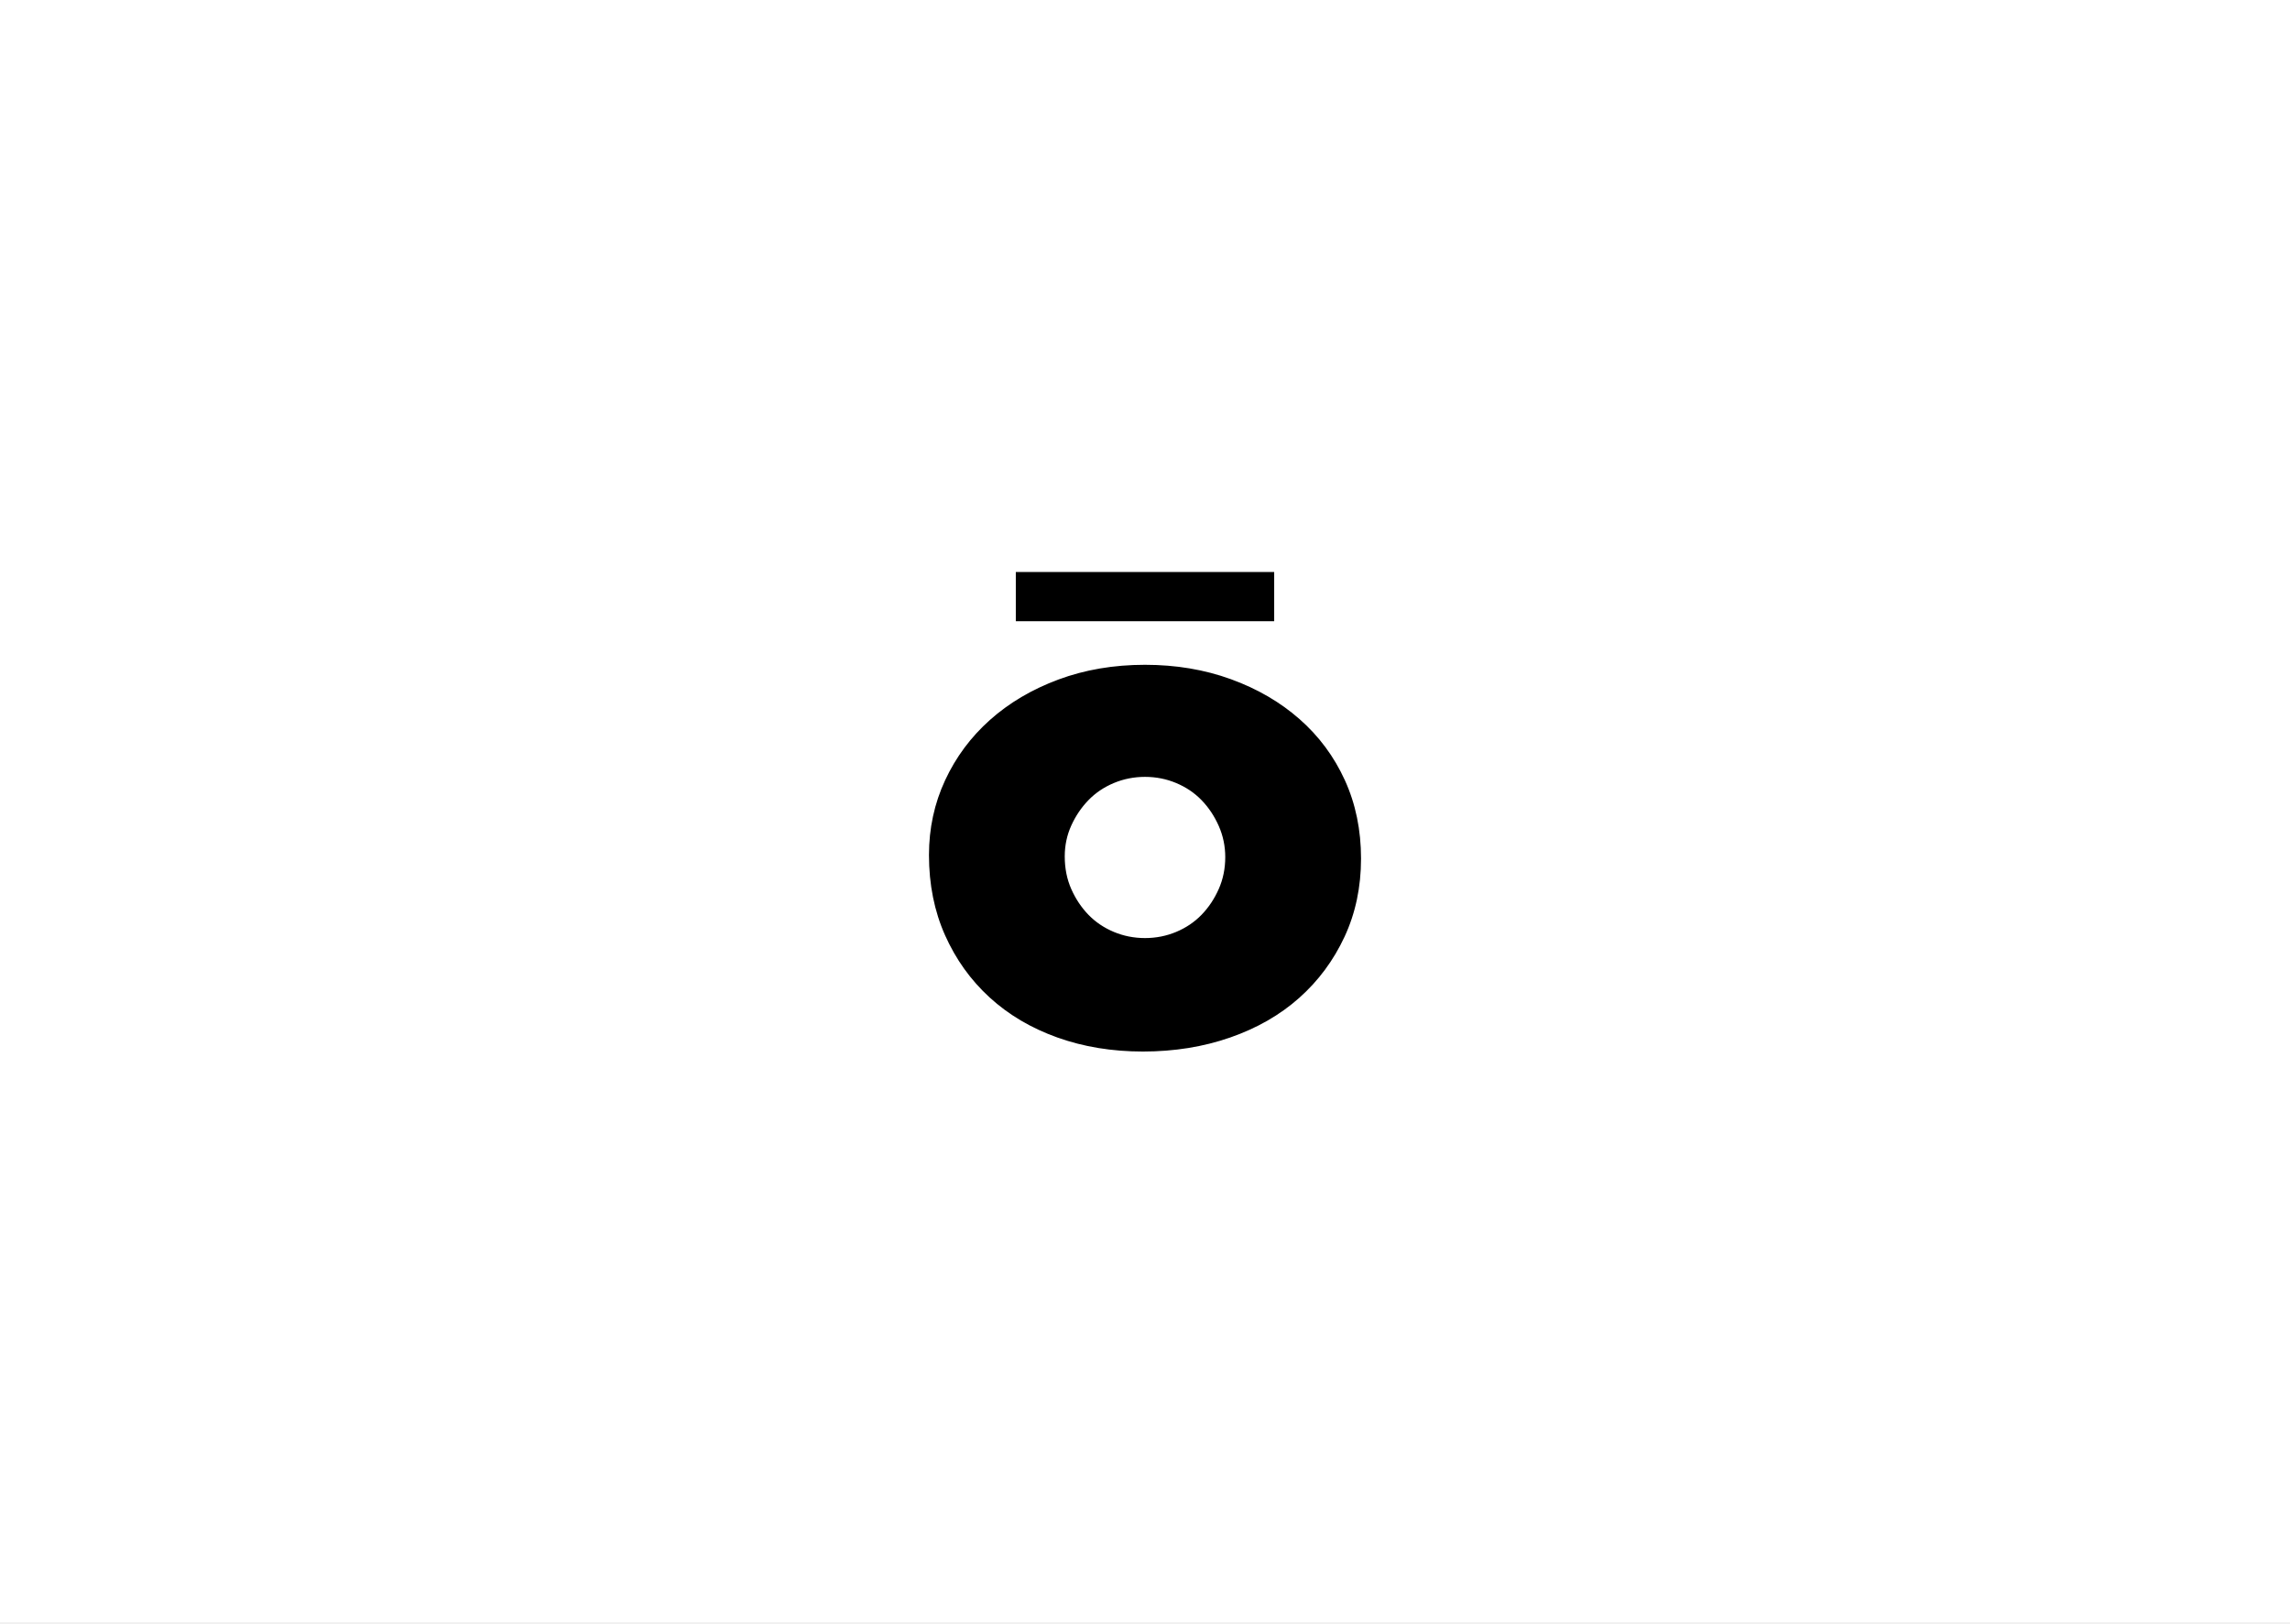
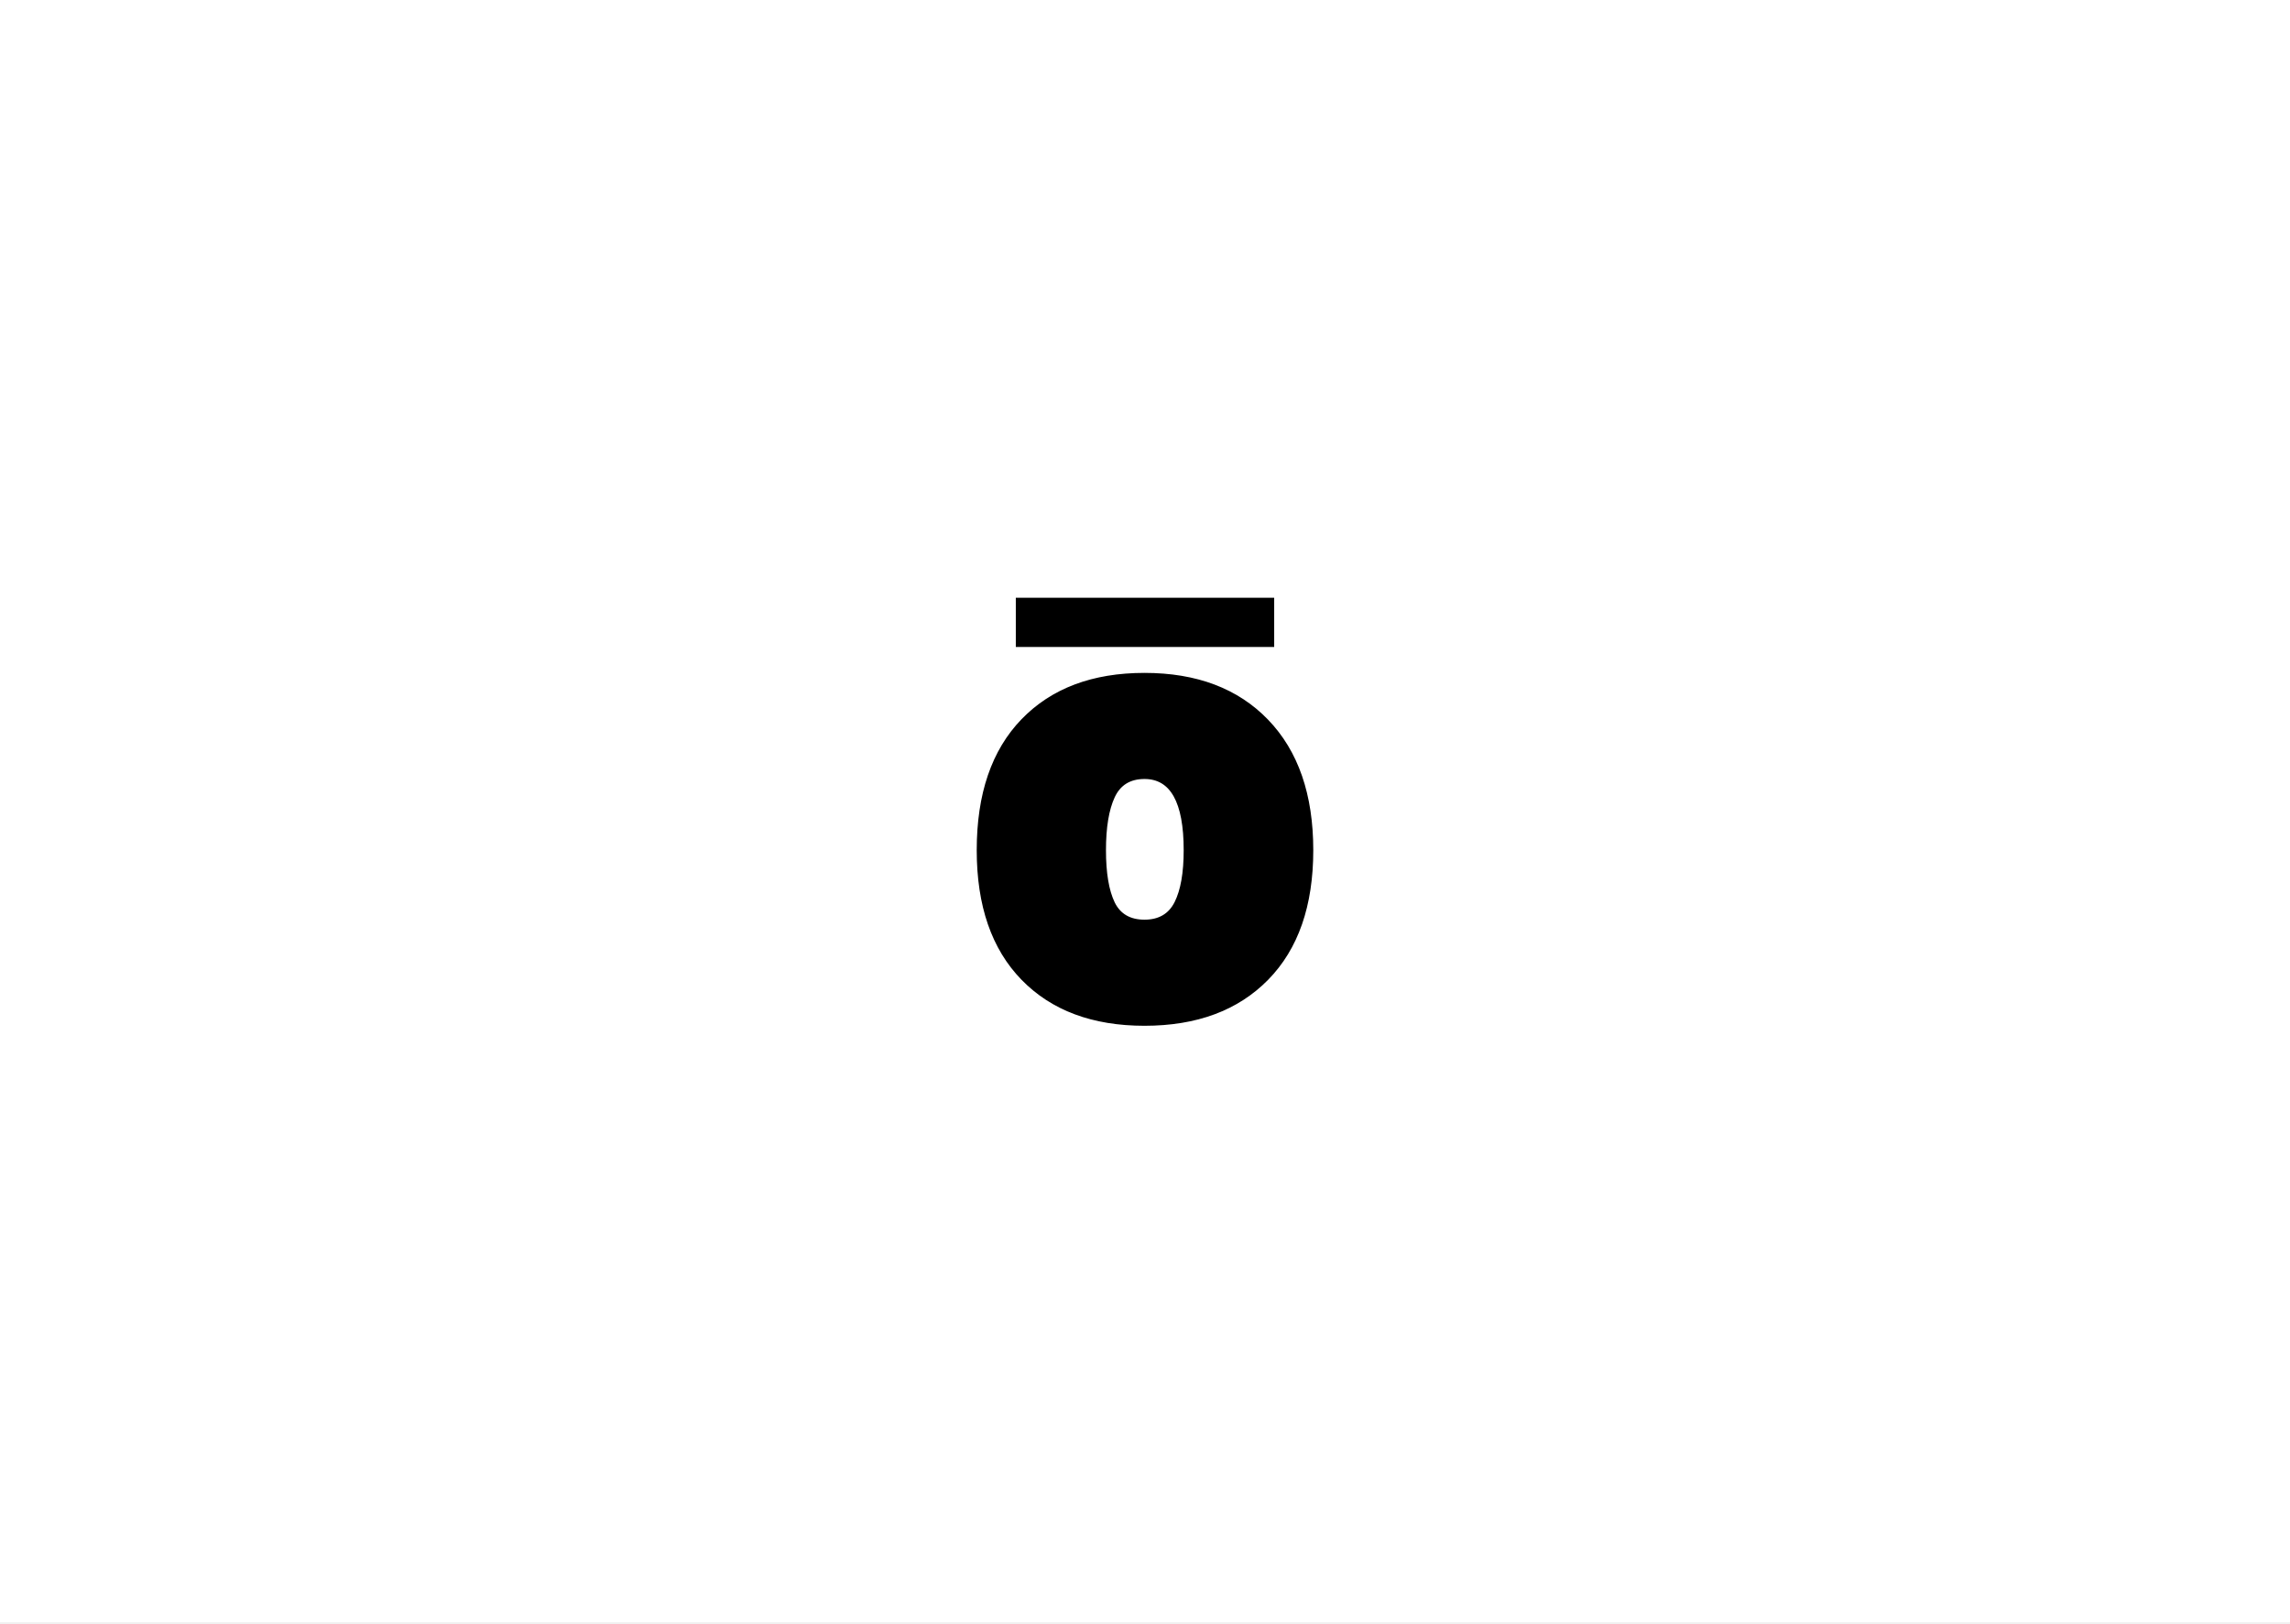
<svg xmlns="http://www.w3.org/2000/svg" width="100%" height="100%" viewBox="0 0 873 619" version="1.1" xml:space="preserve" style="fill-rule:evenodd;clip-rule:evenodd;stroke-linejoin:round;stroke-miterlimit:2;">
  <rect id="Prancheta1" x="0" y="0" width="873" height="618.453" style="fill:white;" />
  <g>
-     <path d="M405.405,326.501C405.405,331.108 406.247,335.316 407.93,339.125C409.613,342.935 411.828,346.257 414.574,349.092C417.321,351.926 420.598,354.141 424.408,355.736C428.217,357.33 432.248,358.128 436.5,358.128C440.752,358.128 444.783,357.33 448.592,355.736C452.402,354.141 455.679,351.926 458.426,349.092C461.172,346.257 463.387,342.935 465.07,339.125C466.753,335.316 467.595,331.197 467.595,326.767C467.595,322.515 466.753,318.484 465.07,314.675C463.387,310.866 461.172,307.544 458.426,304.709C455.679,301.874 452.402,299.659 448.592,298.065C444.783,296.47 440.752,295.673 436.5,295.673C432.248,295.673 428.217,296.47 424.408,298.065C420.598,299.659 417.321,301.874 414.574,304.709C411.828,307.544 409.613,310.821 407.93,314.542C406.247,318.263 405.405,322.249 405.405,326.501ZM354.644,325.97C354.644,315.871 356.682,306.436 360.757,297.666C364.832,288.896 370.502,281.277 377.766,274.81C385.03,268.343 393.667,263.249 403.678,259.529C413.688,255.808 424.629,253.947 436.5,253.947C448.194,253.947 459.046,255.763 469.056,259.396C479.067,263.028 487.748,268.077 495.101,274.544C502.454,281.011 508.168,288.718 512.243,297.666C516.318,306.613 518.356,316.491 518.356,327.299C518.356,338.107 516.274,347.984 512.11,356.932C507.947,365.879 502.233,373.586 494.968,380.053C487.704,386.52 478.978,391.525 468.791,395.069C458.603,398.613 447.574,400.384 435.703,400.384C424.009,400.384 413.201,398.613 403.279,395.069C393.357,391.525 384.809,386.476 377.633,379.92C370.457,373.365 364.832,365.525 360.757,356.4C356.682,347.275 354.644,337.132 354.644,325.97Z" style="fill-rule:nonzero;stroke:black;stroke-width:1px;" />
-     <rect x="387.25" y="218.069" width="98.499" height="18.762" />
+     <path d="M436.305,390.565C416.581,390.565 401.073,384.769 389.783,373.176C378.494,361.583 372.849,345.232 372.849,324.123C372.849,302.755 378.494,286.231 389.783,274.552C401.073,262.873 416.581,257.033 436.305,257.033C456.117,257.033 471.71,262.938 483.087,274.747C494.463,286.555 500.151,303.014 500.151,324.123C500.151,345.232 494.463,361.583 483.087,373.176C471.71,384.769 456.117,390.565 436.305,390.565ZM424.496,344.238C426.746,348.823 430.682,351.115 436.305,351.115C441.929,351.115 445.908,348.779 448.244,344.108C450.58,339.436 451.748,332.775 451.748,324.123C451.748,305.696 446.6,296.483 436.305,296.483C430.682,296.483 426.746,298.905 424.496,303.75C422.247,308.594 421.122,315.386 421.122,324.123C421.122,332.861 422.247,339.566 424.496,344.238Z" style="fill-rule:nonzero;stroke:black;stroke-width:1px;" />
+     <rect x="387.25" y="227.889" width="98.499" height="18.762" />
  </g>
-   <g id="ILUSTRAÇÃO">
-     </g>
</svg>
